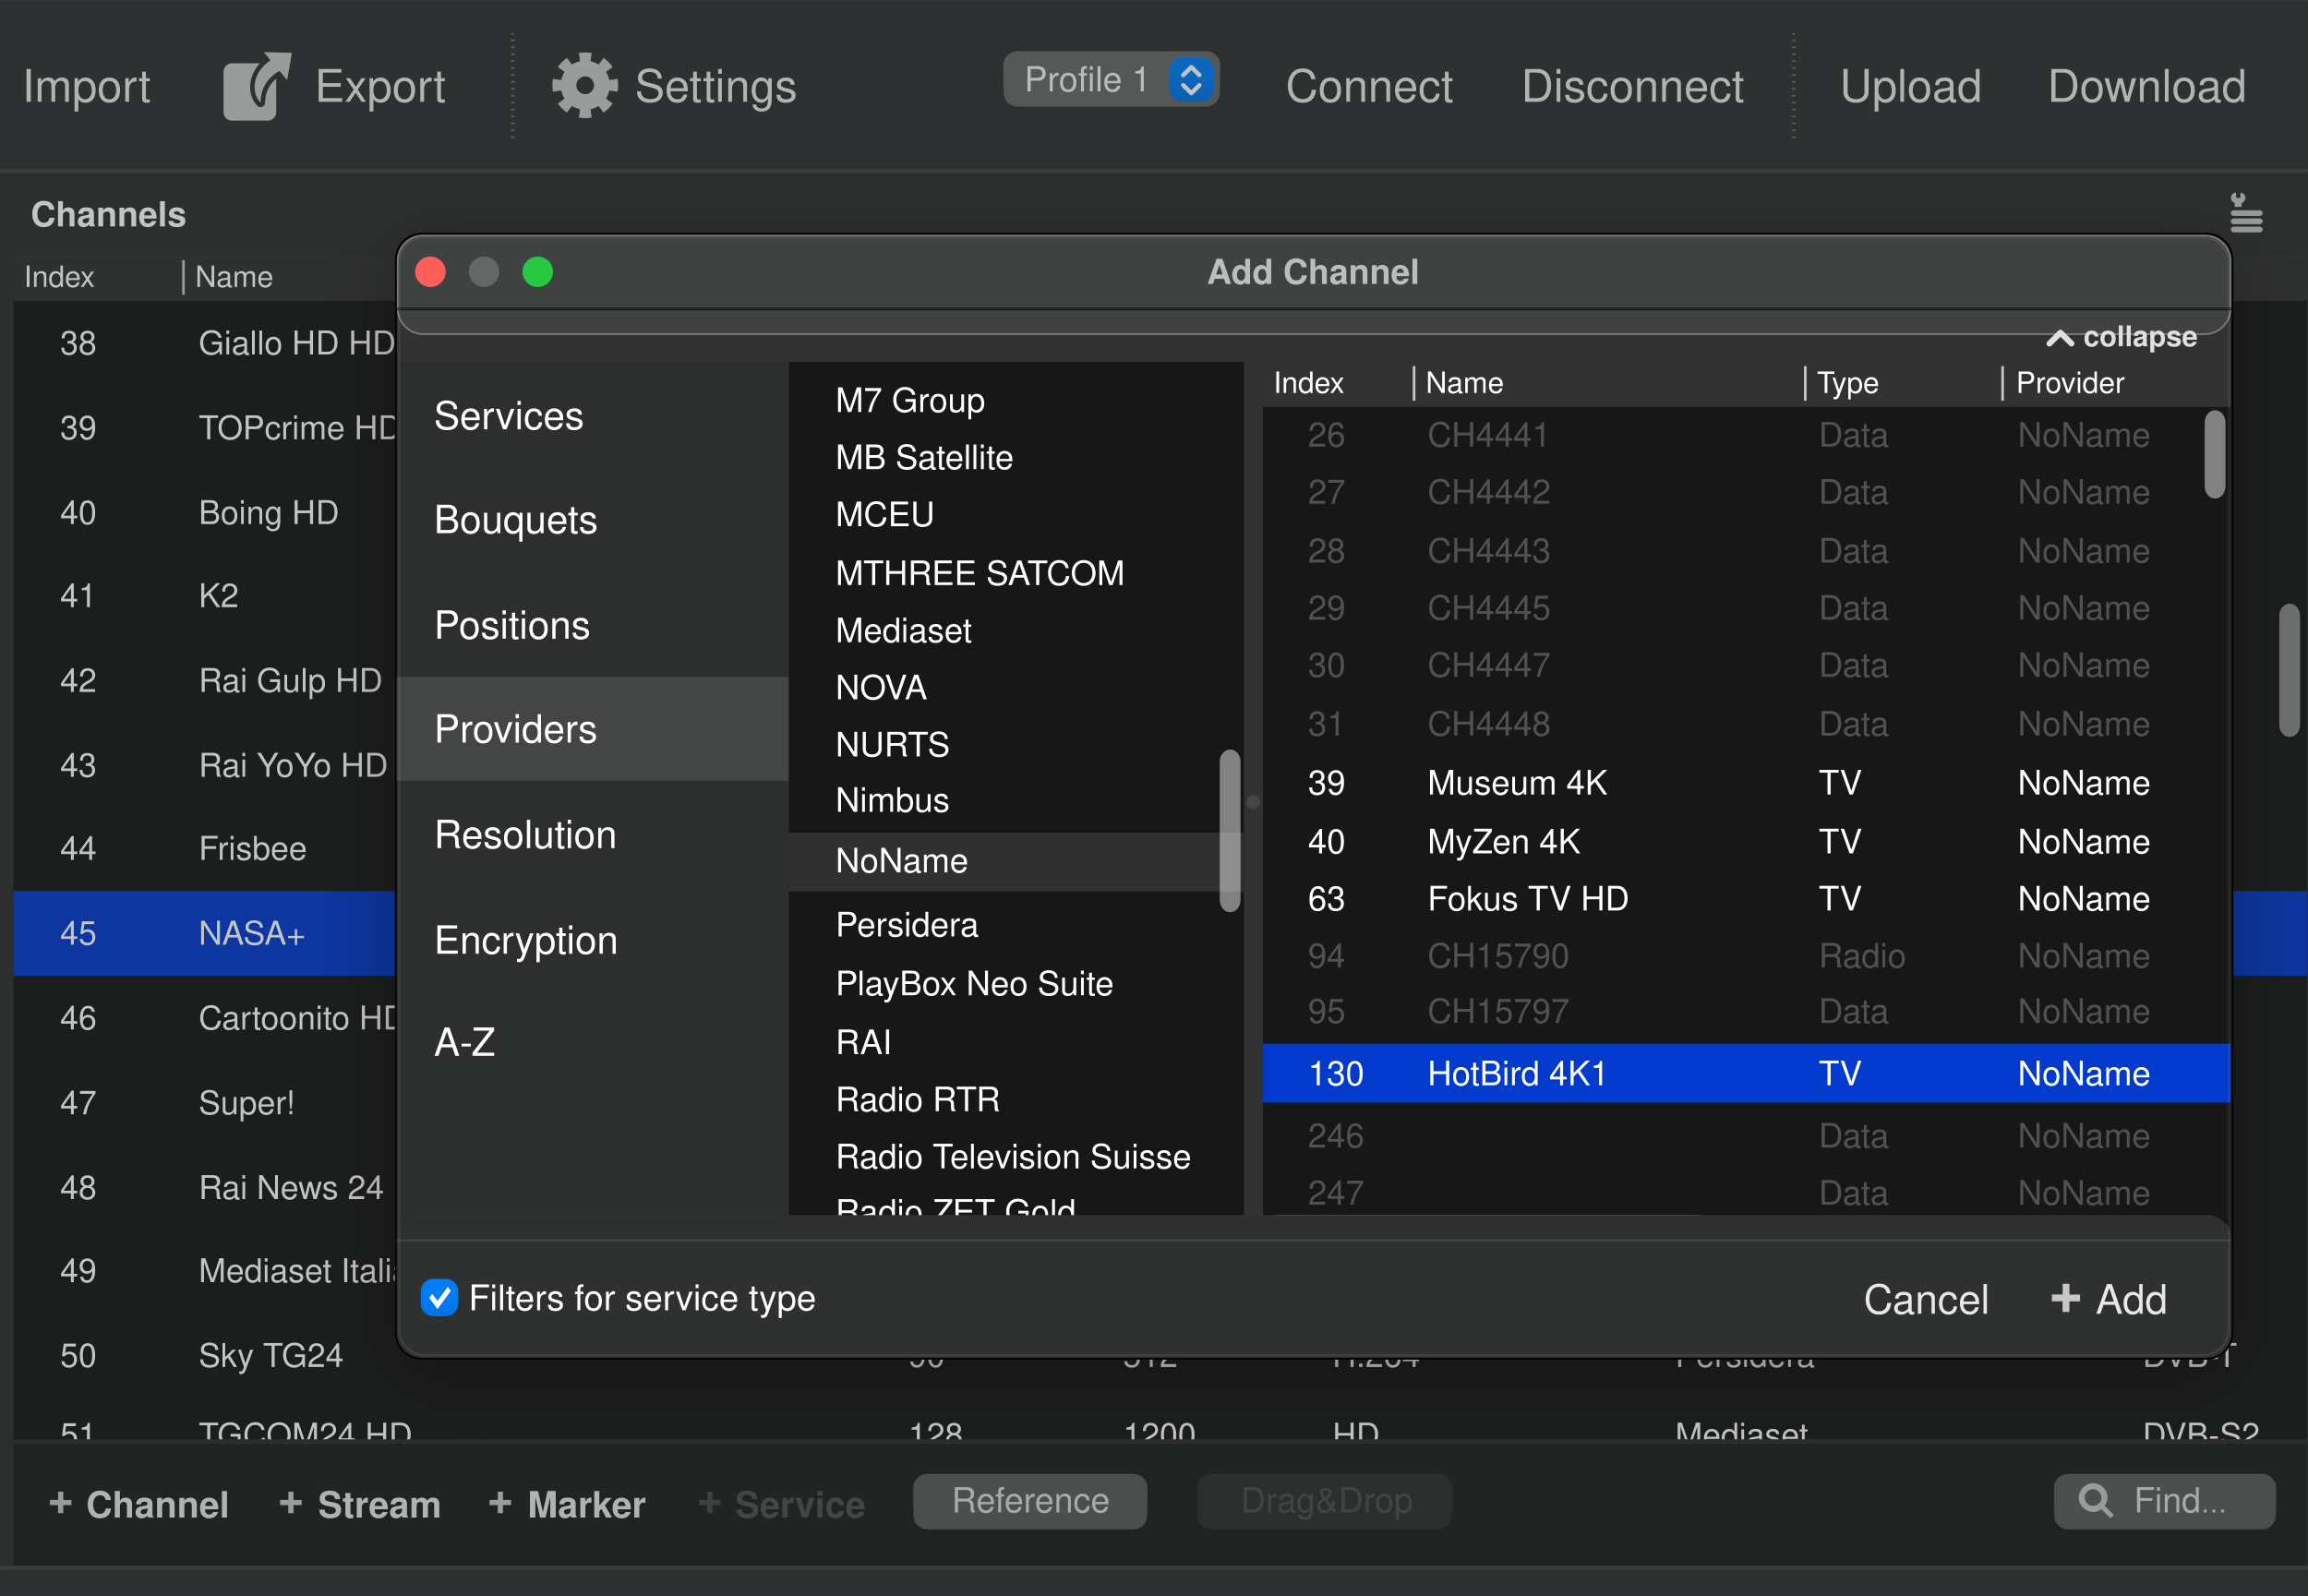
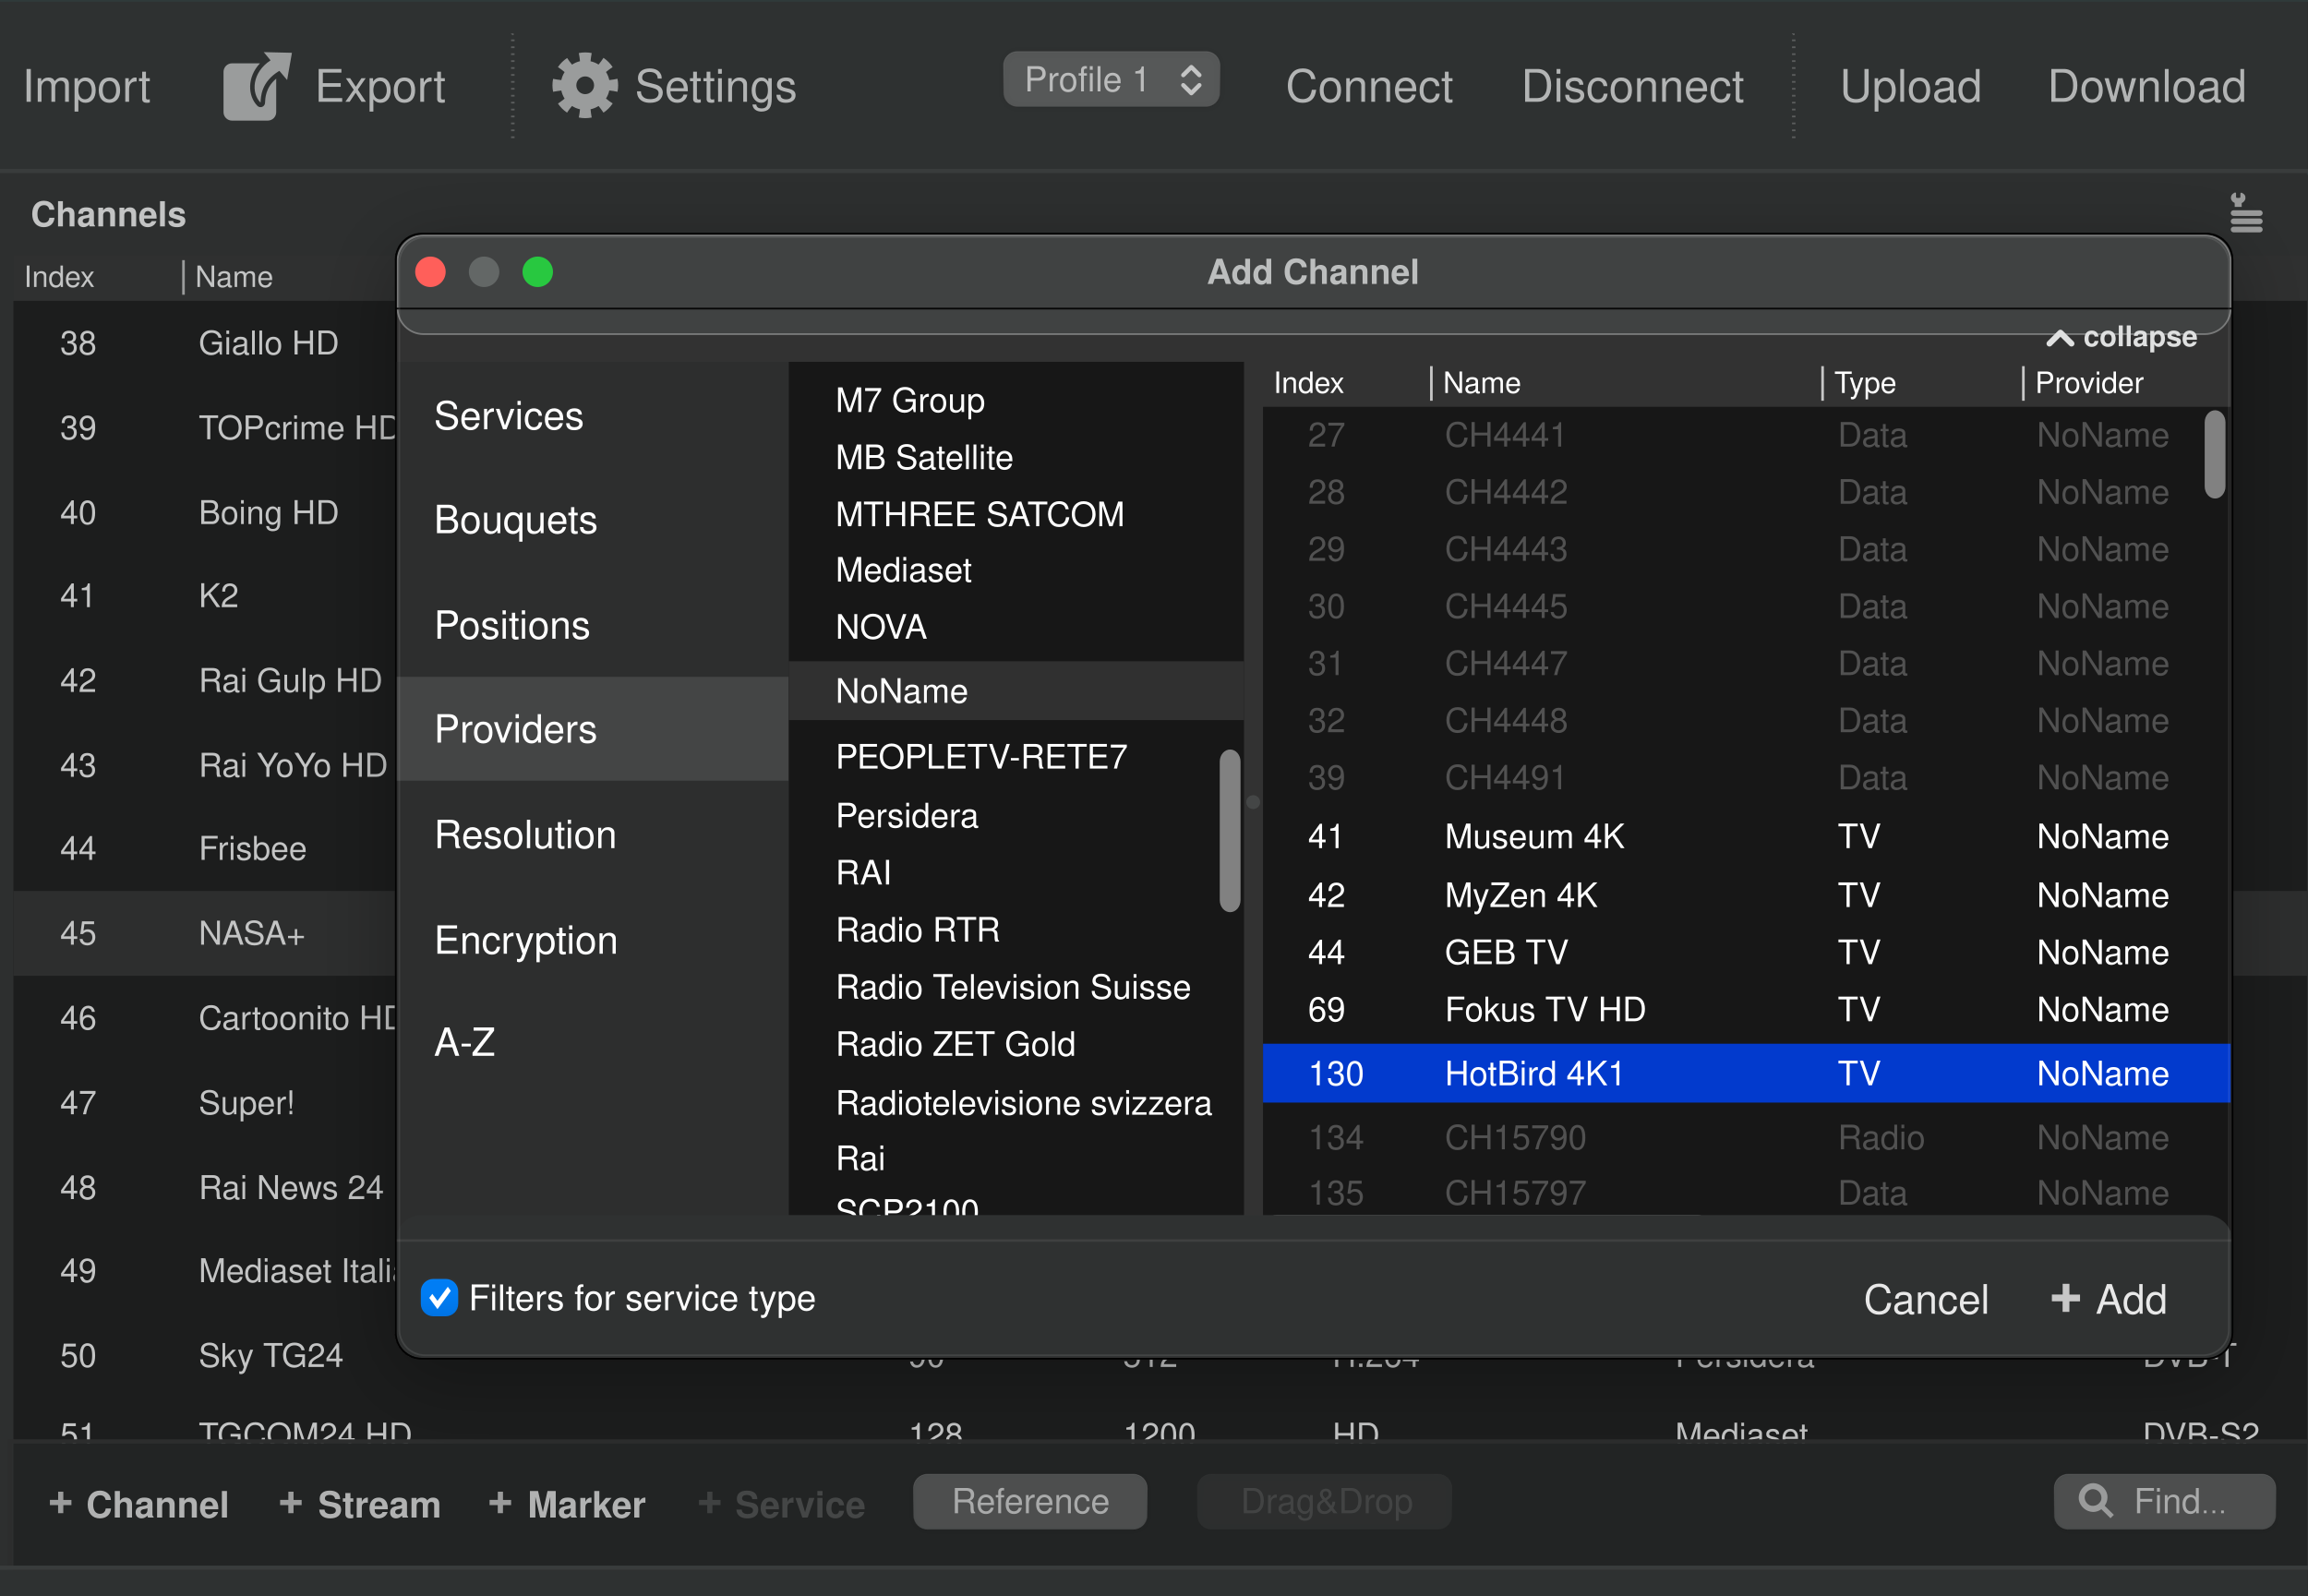
<svg xmlns="http://www.w3.org/2000/svg" style="pointer-events:none;user-select:none" viewBox="0 0 1880 1300">
  <defs>
    <symbol id="aad">
-       <path d="M37.8 37.8h18V26.3h-18V8H26.3v18.1H8v11.6h18.1v18h11.6v-18z" />
+       <path d="M37.8 37.8h18V26.3h-18V8H26.3v18.2H8v11.5h18.2v18h11.5z" />
    </symbol>
    <symbol id="fbt">
-       <path d="M56.3 31H13.8A13 13 0 0 0 1 44v61.3c0 7 5.7 12.8 12.8 12.8h54.5c7 0 12.8-5.8 12.8-12.8v-51c-16.6 14-16.6 30.2-17 36.9a6.8 6.8 0 0 1-11.7 4.4C38 81 36.3 52.4 56.3 31.1zm1 59.7c-14.6-14.7-13-46 15.2-64.3L62.2 14l42.8 1-7.3 41.4-11.8-14C57.8 59.3 57.8 82 57.3 90.6z" />
+       <path d="M56.3 31H13.8A13 13 0 0 0 1 44v61.3c0 7 5.7 12.8 12.8 12.8h54.5c7 0 12.8-5.8 12.8-12.8v-51c-16.6 14-16.6 30.2-17 36.9a6.8 6.8 0 0 1-11.7 4.4C38 81 36.3 52.4 56.3 31.1m1 59.7c-14.6-14.7-13-46 15.2-64.3L62.2 14l42.8 1-7.3 41.4-11.8-14C57.8 59.3 57.8 82 57.3 90.6" />
    </symbol>
    <symbol id="lcu">
-       <path d="M56.3 57.4c0-2.4-2-4.3-4.4-4.3H12.1a4.3 4.3 0 0 0 0 8.6h39.8c2.4 0 4.4-1.9 4.4-4.3zm0-12.5c0-2.4-2-4.3-4.4-4.3H12.1a4.3 4.3 0 0 0 0 8.6h39.8c2.4 0 4.4-2 4.4-4.3zm0-12.5c0-2.4-2-4.3-4.4-4.3H12.1a4.3 4.3 0 0 0 0 8.6h39.8c2.4 0 4.4-2 4.4-4.3zm-42.5-13V23h10.6v-5.8l2.3-1.4c2.3-1.8 3.4-4.1 3.4-6.4s-1-4.7-3.2-6.5c-1-.7-2-1.3-3-1.7l-1.4 1-.1 6c0 .4-.2.6-.4.7-.4.3-.9.4-1.5.4h-2.8c-.6 0-1.1-.1-1.5-.4-.2-.2-.4-.4-.4-.7V1.9l-1.3-1c-1 .5-2.1 1-3 1.7A8.2 8.2 0 0 0 8 9c0 2.3 1 4.7 3.2 6.5.8.6 1.6 1 2.5 1.4v2.6z" />
+       <path d="M56.3 57.4c0-2.4-2-4.3-4.4-4.3H12.1a4.3 4.3 0 0 0 0 8.6h39.8c2.4 0 4.4-1.9 4.4-4.3m0-12.5c0-2.4-2-4.3-4.4-4.3H12.1a4.3 4.3 0 0 0 0 8.6h39.8c2.4 0 4.4-2 4.4-4.3m0-12.5c0-2.4-2-4.3-4.4-4.3H12.1a4.3 4.3 0 0 0 0 8.6h39.8c2.4 0 4.4-2 4.4-4.3m-42.5-13V23h10.6v-5.8l2.3-1.4q3.4-2.8 3.4-6.4c0-3.6-1-4.7-3.2-6.5q-1.5-1-3-1.7l-1.4 1-.1 6q0 .6-.4.7-.6.4-1.5.4h-2.8q-.9 0-1.5-.4-.4-.3-.4-.7V1.9l-1.3-1q-1.6.7-3 1.7A8 8 0 0 0 8 9q0 3.6 3.2 6.5 1.2.9 2.5 1.4z" />
    </symbol>
    <symbol id="sdh">
-       <path d="M40 45.2a20.9 20.9 0 0 1-12.4 4.2A22.6 22.6 0 0 1 5.8 30.7 22.5 22.5 0 0 1 27.6 5.6c10 0 19.4 7.7 21.4 17.6A22 22 0 0 1 45 40l14 13.8-5.1 5.1L40 45.2zM27.4 14.6c-6.2.1-12 5.2-12.7 11.5-.6 5.4 2.7 11 7.8 13.2A13.3 13.3 0 0 0 39.8 31a13.2 13.2 0 0 0-12.4-16.3z" />
+       <path d="M40 45.2a21 21 0 0 1-12.4 4.2A22.6 22.6 0 0 1 5.8 30.7 22.5 22.5 0 0 1 27.6 5.6c10 0 19.4 7.7 21.4 17.6A22 22 0 0 1 45 40l14 13.8-5.1 5.1zM27.4 14.6c-6.2.1-12 5.2-12.7 11.5-.6 5.4 2.7 11 7.8 13.2A13.3 13.3 0 0 0 39.8 31a13.2 13.2 0 0 0-12.4-16.3" />
    </symbol>
    <symbol id="ses">
-       <path d="M74 15.4a50 50 0 0 0-19.7 0c.8 4 1.4 8.2 1.8 12.4-4.3 1-8.5 2.7-12.2 5.1-2.7-3.2-5.2-6.6-7.5-10.1a50 50 0 0 0-14 13.9c3.6 2.3 7 4.8 10.2 7.5a37.4 37.4 0 0 0-5 12.2c-4.2-.4-8.4-1-12.5-1.9a50 50 0 0 0 0 19.7 171 171 0 0 1 12.5-1.9c.9 4.4 2.6 8.5 5 12.3-3.2 2.7-6.6 5.2-10.1 7.5A50 50 0 0 0 36.4 106c2.3-3.5 4.8-6.9 7.5-10.1 3.7 2.4 7.9 4 12.2 5-.4 4.2-1 8.4-1.8 12.5a50 50 0 0 0 19.6 0c-.8-4.1-1.4-8.3-1.8-12.5 4.3-1 8.5-2.6 12.2-5 2.7 3.2 5.2 6.6 7.5 10.1a50 50 0 0 0 14-14c-3.6-2.2-7-4.7-10.2-7.4 2.4-3.8 4.1-7.9 5-12.3 4.2.5 8.4 1 12.5 2a50 50 0 0 0 0-19.8c-4.1.9-8.3 1.5-12.5 2-.9-4.4-2.6-8.6-5-12.3 3.2-2.7 6.6-5.2 10.1-7.5a50 50 0 0 0-13.9-14c-2.3 3.6-4.8 7-7.5 10.2a37.4 37.4 0 0 0-12.2-5c.4-4.3 1-8.4 1.8-12.5zM64 50.9a13.5 13.5 0 1 1 0 27 13.5 13.5 0 0 1 0-27z" />
+       <path d="M74 15.4a50 50 0 0 0-19.7 0q1.2 6 1.8 12.4Q49.6 29.3 44 33q-4-4.8-7.5-10.1a50 50 0 0 0-14 13.9q5.4 3.4 10.2 7.5a37 37 0 0 0-5 12.2q-6.3-.6-12.5-1.9a50 50 0 0 0 0 19.7q6.2-1.2 12.5-1.9 1.4 6.6 5 12.3-4.8 4-10.1 7.5A50 50 0 0 0 36.4 106q3.4-5.3 7.5-10.1 5.6 3.5 12.2 5-.6 6.3-1.8 12.5a50 50 0 0 0 19.6 0q-1.2-6.2-1.8-12.5 6.5-1.4 12.2-5 4 4.8 7.5 10.1a50 50 0 0 0 14-14q-5.4-3.3-10.2-7.4 3.6-5.7 5-12.3 6.3.6 12.5 2a50 50 0 0 0 0-19.8q-6.2 1.3-12.5 2-1.4-6.7-5-12.3 4.8-4 10.1-7.5a50 50 0 0 0-13.9-14q-3.4 5.4-7.5 10.2a37 37 0 0 0-12.2-5q.6-6.4 1.8-12.5M64 50.9a13.5 13.5 0 1 1 0 27 13.5 13.5 0 0 1 0-27" />
    </symbol>
    <symbol id="afm">
-       <path d="M32 13.2c-1.7 0-3.3.7-4.6 2L2.9 39.5a6.5 6.5 0 0 0 9.2 9.2L32 29l19.9 19.8a6.5 6.5 0 0 0 9.2-9.2L36.6 15.1a7 7 0 0 0-4.6-1.9z" />
+       <path d="M32 13.2q-2.6 0-4.6 2L2.9 39.6a6.5 6.5 0 0 0 9.2 9.2L32 29l19.9 19.8a6.5 6.5 0 0 0 9.2-9.2L36.6 15.1q-2-1.8-4.6-1.9" />
    </symbol>
    <symbol id="cgk">
-       <path d="m5.6 32 18.9 18.9 33.9-34-3.8-3.8-30.1 30.2-15.1-15L5.6 32z" />
+       <path d="m5.6 32 18.9 18.9 33.9-34-3.8-3.8-30.1 30.2-15.1-15z" />
    </symbol>
    <linearGradient id="bhm" x1="0" x2="0" y1="0" y2="1">
      <stop offset="0" style="stop-color:#fff;stop-opacity:.19" />
      <stop offset="1" style="stop-color:#000;stop-opacity:.34" />
    </linearGradient>
    <linearGradient id="bim" x1="0" x2="0" y1="0" y2="1">
      <stop offset=".4" style="stop-color:#007df4" />
      <stop offset="1" style="stop-color:#0073e4" />
    </linearGradient>
    <filter id="bjm" color-interpolation-filters="sRGB">
      <feDropShadow dx="0" dy="1.5" flood-opacity=".3" stdDeviation="1" />
      <feDropShadow dx="0" dy="0" flood-opacity=".3" stdDeviation="2.2" />
    </filter>
    <filter id="mkm" color-interpolation-filters="sRGB">
      <feDropShadow dx="-2" dy="19" flood-opacity=".1" stdDeviation="8" />
      <feDropShadow dx="0" dy="10" flood-opacity=".3" stdDeviation="23" />
    </filter>
  </defs>
  <rect width="1880" height="1300" style="fill:#b4d0cd" />
  <rect width="1880" height="1330" style="fill:#000;fill-opacity:.7" />
-   <g style="font-family:&quot;Helvetica Neue&quot;,sans-serif-light,Helvetica,sans-serif;opacity:.8" transform="matrix(1.41 0 0 1.41 -656 -271)">
+   <g style="font-family:&quot;Helvetica Neue&quot;,sans-serif-light,Helvetica,sans-serif;opacity:.8" transform="translate(-656 -271)scale(1.41)">
    <rect width="1718" height="1140" x="81" y="81" rx="15" style="fill:#313333;stroke:#191919;stroke-width:1px" />
    <rect width="1716" height="100" x="82" y="192" style="fill:#313333" />
    <text x="409" y="192" dx="69" dy="59" style="font-size:26px;fill:#fff;fill-opacity:.89;text-shadow:0 .5px 1px #090909">Import</text>
    <use href="#fbt" style="fill:#c7c8c8" transform="matrix(.38 0 0 .38 594 217)" />
    <text x="578" y="192" dx="69" dy="59" style="font-size:26px;fill:#fff;fill-opacity:.89;text-shadow:0 .5px 1px #090909">Export</text>
    <rect width="1" height="61" x="761" y="212" style="fill:none;stroke:#fff;stroke-opacity:.3;stroke-dasharray:1px,3px" />
    <use href="#ses" style="fill:#c7c8c8" transform="matrix(.38 0 0 .38 779 217)" />
    <text x="763" y="192" dx="69" dy="59" style="font-size:26px;fill:#fff;fill-opacity:.89;text-shadow:0 .5px 1px #090909">Settings</text>
    <rect width="125" height="32" x="1045" y="222" rx="8" style="fill:#fff;fill-opacity:.24;stroke:url(#bhm);stroke-width:.4px;filter:url(#bjm)" />
-     <rect width="26" height="26" x="1140.6" y="225" rx="8" style="fill:url(#bim);stroke:url(#bhm);stroke-opacity:.06;stroke-width:2px" />
    <use href="#afm" style="fill:#fff" transform="matrix(.19 0 0 .19 1147.4 227.2)" />
    <use href="#afm" style="fill:#fff" transform="matrix(.19 0 0 -.19 1147.4 249.8)" />
    <text x="1045" y="223" dx="12" dy="22" style="font-size:20px;fill:#fff;fill-opacity:.92">Profile 1</text>
    <text x="1193" y="192" dx="15" dy="59" style="font-size:26px;fill:#fff;fill-opacity:.89;text-shadow:0 .5px 1px #090909">Connect</text>
    <text x="1329" y="192" dx="15" dy="59" style="font-size:26px;fill:#fff;fill-opacity:.89;text-shadow:0 .5px 1px #090909">Disconnect</text>
    <rect width="1" height="61" x="1501" y="212" style="fill:none;stroke:#fff;stroke-opacity:.3;stroke-dasharray:1px,3px" />
    <text x="1513" y="192" dx="15" dy="59" style="font-size:26px;fill:#fff;fill-opacity:.89;text-shadow:0 .5px 1px #090909">Upload</text>
    <text x="1633" y="192" dx="15" dy="59" style="font-size:26px;fill:#fff;fill-opacity:.89;text-shadow:0 .5px 1px #090909">Download</text>
    <rect width="1720" height="100" x="80" y="192" style="fill:none;stroke:#324040;stroke-width:2.4px;clip-path:inset(0 2px)" />
    <rect width="1716" height="807" x="82" y="291" style="fill:#2f3131" />
    <text x="473" y="291" dx="10" dy="32" style="font-weight:700;font-size:20px;fill:#fff">Channels</text>
    <use href="#lcu" style="fill:#c7c7c7" transform="matrix(.38 0 0 .38 1751 303)" />
    <rect width="1325" height="26" x="473" y="340" style="fill:#323232" />
    <text x="473" y="340" dy="18" style="font-size:17px;fill:#fff">
      <tspan x="479">Index</tspan>
      <tspan x="578">Name</tspan>
    </text>
    <rect width=".5" height="19" x="571" y="343" style="fill:none;stroke:#c7c7c7;stroke-width:1px" />
    <rect width="1325" height="659" x="473" y="366" style="fill:#171717" />
-     <rect width="1325" height="49" x="473" y="707" style="fill:#023acd" />
+     <rect width="1325" height="49" x="473" y="707" style="fill:#303030" />
    <text x="473" y="366" dy="31" style="font-size:19px;fill:#fff">
      <tspan x="500">38</tspan>
-       <tspan x="580">Giallo HD HD</tspan>
+       <tspan x="580">Giallo HD</tspan>
    </text>
    <text x="473" y="415" dy="31" style="font-size:19px;fill:#fff">
      <tspan x="500">39</tspan>
      <tspan x="580">TOPcrime HD</tspan>
    </text>
    <text x="473" y="464" dy="31" style="font-size:19px;fill:#fff">
      <tspan x="500">40</tspan>
      <tspan x="580">Boing HD</tspan>
    </text>
    <text x="473" y="512" dy="31" style="font-size:19px;fill:#fff">
      <tspan x="500">41</tspan>
      <tspan x="580">K2</tspan>
    </text>
    <text x="473" y="561" dy="31" style="font-size:19px;fill:#fff">
      <tspan x="500">42</tspan>
      <tspan x="580">Rai Gulp HD</tspan>
    </text>
    <text x="473" y="610" dy="31" style="font-size:19px;fill:#fff">
      <tspan x="500">43</tspan>
      <tspan x="580">Rai YoYo HD</tspan>
    </text>
    <text x="473" y="658" dy="31" style="font-size:19px;fill:#fff">
      <tspan x="500">44</tspan>
      <tspan x="580">Frisbee</tspan>
    </text>
    <text x="473" y="707" dy="31" style="font-size:19px;fill:#fff">
      <tspan x="500">45</tspan>
      <tspan x="580">NASA+</tspan>
    </text>
    <text x="473" y="756" dy="31" style="font-size:19px;fill:#fff">
      <tspan x="500">46</tspan>
      <tspan x="580">Cartoonito HD</tspan>
    </text>
    <text x="473" y="805" dy="31" style="font-size:19px;fill:#fff">
      <tspan x="500">47</tspan>
      <tspan x="580">Super!</tspan>
    </text>
    <text x="473" y="854" dy="31" style="font-size:19px;fill:#fff">
      <tspan x="500">48</tspan>
      <tspan x="580">Rai News 24 HD</tspan>
    </text>
    <text x="473" y="902" dy="31" style="font-size:19px;fill:#fff">
      <tspan x="500">49</tspan>
      <tspan x="580">Mediaset Italia2 HD</tspan>
    </text>
    <text x="473" y="951" dy="31" style="font-size:19px;fill:#fff">
      <tspan x="500">50</tspan>
      <tspan x="580">Sky TG24</tspan>
      <tspan x="990">90</tspan>
      <tspan x="1114">512</tspan>
      <tspan x="1235">H.264</tspan>
      <tspan x="1433">Persidera</tspan>
      <tspan x="1703">DVB-T</tspan>
    </text>
    <text x="473" y="997" dy="31" style="font-size:19px;fill:#fff">
      <tspan x="500">51</tspan>
      <tspan x="580">TGCOM24 HD</tspan>
      <tspan x="990">128</tspan>
      <tspan x="1114">1200</tspan>
      <tspan x="1235">HD</tspan>
      <tspan x="1433">Mediaset</tspan>
      <tspan x="1703">DVB-S2</tspan>
    </text>
-     <rect width="12" height="77" x="1782" y="541" rx="7" style="fill:#8b8b8b" />
    <rect width="1325" height="73" x="473" y="1026" style="fill:#202121" />
    <rect width="1329" height="73" x="471" y="1025" style="fill:none;stroke:#2d2e2e;stroke-width:2.4px;clip-path:inset(0 2px 2px)" />
    <use href="#aad" style="fill:#c7c7c7" transform="matrix(.26 0 0 .26 492 1052)" />
    <text x="487" y="1036" dx="28" dy="33" style="font-weight:700;font-size:21px;fill:#fff;fill-opacity:.89;text-shadow:0 .5px 1px #090909">Channel</text>
    <use href="#aad" style="fill:#c7c7c7" transform="matrix(.26 0 0 .26 625 1052)" />
    <text x="621" y="1036" dx="28" dy="33" style="font-weight:700;font-size:21px;fill:#fff;fill-opacity:.89;text-shadow:0 .5px 1px #090909">Stream</text>
    <use href="#aad" style="fill:#c7c7c7" transform="matrix(.26 0 0 .26 746 1052)" />
    <text x="742" y="1036" dx="28" dy="33" style="font-weight:700;font-size:21px;fill:#fff;fill-opacity:.89;text-shadow:0 .5px 1px #090909">Marker</text>
    <g style="opacity:.24">
      <use href="#aad" style="fill:#c7c7c7" transform="matrix(.26 0 0 .26 867 1052)" />
      <text x="862" y="1036" dx="28" dy="33" style="font-weight:700;font-size:21px;fill:#fff;fill-opacity:.89;text-shadow:0 .5px 1px #090909">Service</text>
    </g>
    <rect width="135" height="32" x="993" y="1044" rx="8" style="fill:#fff;fill-opacity:.24;stroke:url(#bhm);stroke-width:.4px;filter:url(#bjm)" />
-     <text x="993" y="1044" dx="22" dy="22" style="font-size:20px;fill:#fff;fill-opacity:.78">Reference</text>
+     <text x="993" y="1044.5" dx="22" dy="22" style="font-size:20px;fill:#fff;fill-opacity:.78">Reference</text>
    <g style="opacity:.24">
      <rect width="147" height="32" x="1157" y="1044" rx="8" style="fill:#fff;fill-opacity:.24;stroke:url(#bhm);stroke-width:.4px;filter:url(#bjm)" />
-       <text x="1157" y="1044" dx="25" dy="22" style="font-size:20px;fill:#fff;fill-opacity:.78">Drag&amp;Drop</text>
+       <text x="1157" y="1044.5" dx="25" dy="22" style="font-size:20px;fill:#fff;fill-opacity:.78">Drag&amp;Drop</text>
    </g>
    <rect width="128" height="32" x="1652" y="1044" rx="8" style="fill:#fff;fill-opacity:.24;stroke:url(#bhm);stroke-width:.4px;filter:url(#bjm)" />
    <use href="#sdh" style="fill:#c7c7c7" transform="matrix(.38 0 0 .38 1664 1047)" />
-     <text x="1652" y="1044" dx="46" dy="22" style="font-size:20px;fill:#fff;fill-opacity:.78">Find<tspan style="font-size:15px">…</tspan>
+     <text x="1652" y="1044.5" dx="46" dy="22" style="font-size:20px;fill:#fff;fill-opacity:.78">Find<tspan style="font-size:15px">…</tspan>
    </text>
    <rect width="1720" height="807" x="80" y="291" style="fill:none;stroke:#404242;stroke-width:2.4px;clip-path:inset(0 2px)" />
    <rect width="1718" height="1140" x="81" y="81" style="fill:#000;opacity:.1" />
  </g>
-   <g style="font-family:&quot;Helvetica Neue&quot;,sans-serif-light,Helvetica,sans-serif" transform="matrix(1.41 0 0 1.41 321 189)">
+   <g style="font-family:&quot;Helvetica Neue&quot;,sans-serif-light,Helvetica,sans-serif" transform="translate(321 189)scale(1.41)">
    <rect width="1061" height="650" x="1" y="1" rx="15" style="fill:#313333;stroke:#191919;stroke-width:1.088px;filter:url(#mkm)" />
    <rect width="1059" height="57" x="2" y="2" rx="15" style="fill:#404242;stroke:#787979;stroke-width:1px;clip-path:inset(0 0 15px)" />
-     <rect width="1061" height="1" x="1" y="44" style="fill:none;stroke:#000;stroke-opacity:.89;stroke-width:.5px" />
+     <rect width="1061" height=".5" x="1" y="44" style="fill:none;stroke:#000;stroke-opacity:.89;stroke-width:.5px" />
    <text x="2" y="2" dx="529" dy="28" style="font-family:&quot;Helvetica Neue&quot;,Helvetica,sans-serif;font-weight:700;font-size:20px;fill:#bcbebe" text-anchor="middle">Add Channel</text>
    <ellipse cx="21" cy="23" rx="8.8" style="fill:#ff5f5a;stroke:none;stroke-opacity:.1" />
    <ellipse cx="52" cy="23" rx="8.8" style="fill:#636766;stroke:none;stroke-opacity:.1" />
    <ellipse cx="83" cy="23" rx="8.8" style="fill:#28c840;stroke:none;stroke-opacity:.1" />
    <use href="#afm" style="fill:#dfe0e0" transform="matrix(-.26 0 0 .26 971 53)" />
    <text x="976" y="51" dy="15" style="font-weight:700;font-size:16.5px;fill:#dfe0e0">collapse</text>
    <rect width="227" height="507" x="1" y="75" style="fill:#2d2e2e" />
    <text x="1" y="76" dx="22" dy="38" style="font-size:22.5px;fill:#fff">Services</text>
    <text x="1" y="136" dx="22" dy="38" style="font-size:22.5px;fill:#fff">Bouquets</text>
    <text x="1" y="197" dx="22" dy="38" style="font-size:22.5px;fill:#fff">Positions</text>
    <rect width="227" height="60" x="1" y="257" style="fill:#444545" />
    <text x="1" y="257" dx="22" dy="38" style="font-size:22.5px;fill:#fff">Providers</text>
    <text x="1" y="318" dx="22" dy="38" style="font-size:22.5px;fill:#fff">Resolution</text>
    <text x="1" y="379" dx="22" dy="38" style="font-size:22.5px;fill:#fff">Encryption</text>
    <text x="1" y="438" dx="22" dy="38" style="font-size:22.5px;fill:#fff">A-Z</text>
    <rect width="263" height="507" x="228" y="75" style="fill:#171717" />
-     <rect width="263" height="34" x="228" y="347" style="fill:#303030" />
+     <rect width="263" height="34" x="228" y="248" style="fill:#303030" />
    <text x="255" y="75" dy="29" style="font-size:19.5px;fill:#fff">M7 Group</text>
    <text x="255" y="108" dy="29" style="font-size:19.5px;fill:#fff">MB Satellite</text>
-     <text x="255" y="141" dy="29" style="font-size:19.5px;fill:#fff">MCEU</text>
-     <text x="255" y="175" dy="29" style="font-size:19.5px;fill:#fff">MTHREE SATCOM</text>
-     <text x="255" y="208" dy="29" style="font-size:19.5px;fill:#fff">Mediaset</text>
-     <text x="255" y="241" dy="29" style="font-size:19.5px;fill:#fff">NOVA</text>
-     <text x="255" y="274" dy="29" style="font-size:19.5px;fill:#fff">NURTS</text>
-     <text x="255" y="306" dy="29" style="font-size:19.5px;fill:#fff">Nimbus</text>
-     <text x="255" y="341" dy="29" style="font-size:19.5px;fill:#fff">NoName</text>
-     <text x="255" y="378" dy="29" style="font-size:19.5px;fill:#fff">Persidera</text>
-     <text x="255" y="412" dy="29" style="font-size:19.5px;fill:#fff">PlayBox Neo Suite</text>
-     <text x="255" y="446" dy="29" style="font-size:19.5px;fill:#fff">RAI</text>
-     <text x="255" y="479" dy="29" style="font-size:19.5px;fill:#fff">Radio RTR</text>
-     <text x="255" y="512" dy="29" style="font-size:19.5px;fill:#fff">Radio Television Suisse</text>
-     <text x="255" y="544" dy="29" style="font-size:19.5px;fill:#fff">Radio ZET Gold</text>
+     <text x="255" y="141" dy="29" style="font-size:19.5px;fill:#fff">MTHREE SATCOM</text>
+     <text x="255" y="173" dy="29" style="font-size:19.5px;fill:#fff">Mediaset</text>
+     <text x="255" y="206" dy="29" style="font-size:19.5px;fill:#fff">NOVA</text>
+     <text x="255" y="243" dy="29" style="font-size:19.5px;fill:#fff">NoName</text>
+     <text x="255" y="281" dy="29" style="font-size:19.5px;fill:#fff">PEOPLETV-RETE7</text>
+     <text x="255" y="315" dy="29" style="font-size:19.5px;fill:#fff">Persidera</text>
+     <text x="255" y="348" dy="29" style="font-size:19.5px;fill:#fff">RAI</text>
+     <text x="255" y="381" dy="29" style="font-size:19.5px;fill:#fff">Radio RTR</text>
+     <text x="255" y="414" dy="29" style="font-size:19.5px;fill:#fff">Radio Television Suisse</text>
+     <text x="255" y="447" dy="29" style="font-size:19.5px;fill:#fff">Radio ZET Gold</text>
+     <text x="255" y="481" dy="29" style="font-size:19.5px;fill:#fff">Radiotelevisione svizzera</text>
+     <text x="255" y="513" dy="29" style="font-size:19.5px;fill:#fff">Rai</text>
+     <text x="255" y="544" dy="29" style="font-size:19.5px;fill:#fff">SCP2100</text>
    <rect width="12" height="94" x="477" y="299" rx="7" style="fill:#fff;fill-opacity:.46" />
    <ellipse cx="496.3" cy="329.4" rx="4" style="fill:#444646" />
    <rect width="559" height="26" x="502" y="75" style="fill:#323232" />
    <text x="502" y="75" dy="18" style="font-size:17px;fill:#fff">
      <tspan x="508">Index</tspan>
-       <tspan x="596">Name</tspan>
-       <tspan x="822">Type</tspan>
-       <tspan x="937">Provider</tspan>
-     </text>
-     <rect width=".5" height="19" x="589" y="78" style="fill:none;stroke:#c7c7c7;stroke-width:1px" />
-     <rect width=".5" height="19" x="815" y="78" style="fill:none;stroke:#c7c7c7;stroke-width:1px" />
-     <rect width=".5" height="19" x="929" y="78" style="fill:none;stroke:#c7c7c7;stroke-width:1px" />
+       <tspan x="606">Name</tspan>
+       <tspan x="832">Type</tspan>
+       <tspan x="948">Provider</tspan>
+     </text>
+     <rect width=".5" height="19" x="599" y="78" style="fill:none;stroke:#c7c7c7;stroke-width:1px" />
+     <rect width=".5" height="19" x="825" y="78" style="fill:none;stroke:#c7c7c7;stroke-width:1px" />
+     <rect width=".5" height="19" x="941" y="78" style="fill:none;stroke:#c7c7c7;stroke-width:1px" />
    <rect width="559" height="481" x="502" y="101" style="fill:#171717" />
    <rect width="559" height="34" x="502" y="469" style="fill:#023acd" />
    <text x="502" y="95" dy="29" style="font-size:19.5px;fill:#fff;opacity:.25">
-       <tspan x="528">26</tspan>
-       <tspan x="597">CH4441</tspan>
-       <tspan x="823">Data</tspan>
-       <tspan x="938">NoName</tspan>
+       <tspan x="528">27</tspan>
+       <tspan x="607">CH4441</tspan>
+       <tspan x="834">Data</tspan>
+       <tspan x="949">NoName</tspan>
    </text>
    <text x="502" y="128" dy="29" style="font-size:19.5px;fill:#fff;opacity:.25">
-       <tspan x="528">27</tspan>
-       <tspan x="597">CH4442</tspan>
-       <tspan x="823">Data</tspan>
-       <tspan x="938">NoName</tspan>
-     </text>
-     <text x="502" y="162" dy="29" style="font-size:19.5px;fill:#fff;opacity:.25">
      <tspan x="528">28</tspan>
-       <tspan x="597">CH4443</tspan>
-       <tspan x="823">Data</tspan>
-       <tspan x="938">NoName</tspan>
-     </text>
-     <text x="502" y="195" dy="29" style="font-size:19.5px;fill:#fff;opacity:.25">
+       <tspan x="607">CH4442</tspan>
+       <tspan x="834">Data</tspan>
+       <tspan x="949">NoName</tspan>
+     </text>
+     <text x="502" y="161" dy="29" style="font-size:19.5px;fill:#fff;opacity:.25">
      <tspan x="528">29</tspan>
-       <tspan x="597">CH4445</tspan>
-       <tspan x="823">Data</tspan>
-       <tspan x="938">NoName</tspan>
-     </text>
-     <text x="502" y="228" dy="29" style="font-size:19.5px;fill:#fff;opacity:.25">
+       <tspan x="607">CH4443</tspan>
+       <tspan x="834">Data</tspan>
+       <tspan x="949">NoName</tspan>
+     </text>
+     <text x="502" y="194" dy="29" style="font-size:19.5px;fill:#fff;opacity:.25">
      <tspan x="528">30</tspan>
-       <tspan x="597">CH4447</tspan>
-       <tspan x="823">Data</tspan>
-       <tspan x="938">NoName</tspan>
-     </text>
-     <text x="502" y="262" dy="29" style="font-size:19.5px;fill:#fff;opacity:.25">
+       <tspan x="607">CH4445</tspan>
+       <tspan x="834">Data</tspan>
+       <tspan x="949">NoName</tspan>
+     </text>
+     <text x="502" y="227" dy="29" style="font-size:19.5px;fill:#fff;opacity:.25">
      <tspan x="528">31</tspan>
-       <tspan x="597">CH4448</tspan>
-       <tspan x="823">Data</tspan>
-       <tspan x="938">NoName</tspan>
-     </text>
-     <text x="502" y="296" dy="29" style="font-size:19.5px;fill:#fff">
+       <tspan x="607">CH4447</tspan>
+       <tspan x="834">Data</tspan>
+       <tspan x="949">NoName</tspan>
+     </text>
+     <text x="502" y="260" dy="29" style="font-size:19.5px;fill:#fff;opacity:.25">
+       <tspan x="528">32</tspan>
+       <tspan x="607">CH4448</tspan>
+       <tspan x="834">Data</tspan>
+       <tspan x="949">NoName</tspan>
+     </text>
+     <text x="502" y="293" dy="29" style="font-size:19.5px;fill:#fff;opacity:.25">
      <tspan x="528">39</tspan>
-       <tspan x="597">Museum 4K</tspan>
-       <tspan x="823">TV</tspan>
-       <tspan x="938">NoName</tspan>
-     </text>
-     <text x="502" y="330" dy="29" style="font-size:19.5px;fill:#fff">
-       <tspan x="528">40</tspan>
-       <tspan x="597">MyZen 4K</tspan>
-       <tspan x="823">TV</tspan>
-       <tspan x="938">NoName</tspan>
-     </text>
-     <text x="502" y="363" dy="29" style="font-size:19.5px;fill:#fff">
-       <tspan x="528">63</tspan>
-       <tspan x="597">Fokus TV HD</tspan>
-       <tspan x="823">TV</tspan>
-       <tspan x="938">NoName</tspan>
-     </text>
-     <text x="502" y="396" dy="29" style="font-size:19.5px;fill:#fff;opacity:.25">
-       <tspan x="528">94</tspan>
-       <tspan x="597">CH15790</tspan>
-       <tspan x="823">Radio</tspan>
-       <tspan x="938">NoName</tspan>
-     </text>
-     <text x="502" y="428" dy="29" style="font-size:19.5px;fill:#fff;opacity:.25">
-       <tspan x="528">95</tspan>
-       <tspan x="597">CH15797</tspan>
-       <tspan x="823">Data</tspan>
-       <tspan x="938">NoName</tspan>
+       <tspan x="607">CH4491</tspan>
+       <tspan x="834">Data</tspan>
+       <tspan x="949">NoName</tspan>
+     </text>
+     <text x="502" y="327" dy="29" style="font-size:19.5px;fill:#fff">
+       <tspan x="528">41</tspan>
+       <tspan x="607">Museum 4K</tspan>
+       <tspan x="834">TV</tspan>
+       <tspan x="949">NoName</tspan>
+     </text>
+     <text x="502" y="361" dy="29" style="font-size:19.5px;fill:#fff">
+       <tspan x="528">42</tspan>
+       <tspan x="607">MyZen 4K</tspan>
+       <tspan x="834">TV</tspan>
+       <tspan x="949">NoName</tspan>
+     </text>
+     <text x="502" y="394" dy="29" style="font-size:19.5px;fill:#fff">
+       <tspan x="528">44</tspan>
+       <tspan x="607">GEB TV</tspan>
+       <tspan x="834">TV</tspan>
+       <tspan x="949">NoName</tspan>
+     </text>
+     <text x="502" y="427" dy="29" style="font-size:19.5px;fill:#fff">
+       <tspan x="528">69</tspan>
+       <tspan x="607">Fokus TV HD</tspan>
+       <tspan x="834">TV</tspan>
+       <tspan x="949">NoName</tspan>
    </text>
    <text x="502" y="464" dy="29" style="font-size:19.5px;fill:#fff">
      <tspan x="528">130</tspan>
-       <tspan x="597">HotBird 4K1</tspan>
-       <tspan x="823">TV</tspan>
-       <tspan x="938">NoName</tspan>
-     </text>
-     <text x="502" y="500" dy="29" style="font-size:19.5px;fill:#fff;opacity:.25">
-       <tspan x="528">246</tspan>
-       <tspan x="823">Data</tspan>
-       <tspan x="938">NoName</tspan>
+       <tspan x="607">HotBird 4K1</tspan>
+       <tspan x="834">TV</tspan>
+       <tspan x="949">NoName</tspan>
+     </text>
+     <text x="502" y="501" dy="29" style="font-size:19.5px;fill:#fff;opacity:.25">
+       <tspan x="528">134</tspan>
+       <tspan x="607">CH15790</tspan>
+       <tspan x="834">Radio</tspan>
+       <tspan x="949">NoName</tspan>
    </text>
    <text x="502" y="533" dy="29" style="font-size:19.5px;fill:#fff;opacity:.25">
-       <tspan x="528">247</tspan>
-       <tspan x="823">Data</tspan>
-       <tspan x="938">NoName</tspan>
-     </text>
-     <text x="502" y="565" dy="29" style="font-size:19.5px;fill:#fff;opacity:.25">
-       <tspan x="528">248</tspan>
-       <tspan x="823">Data</tspan>
-       <tspan x="938">NoName</tspan>
+       <tspan x="528">135</tspan>
+       <tspan x="607">CH15797</tspan>
+       <tspan x="834">Data</tspan>
+       <tspan x="949">NoName</tspan>
+     </text>
+     <text x="502" y="565" dy="29" style="font-size:19.5px;fill:#fff">
+       <tspan x="528">209</tspan>
+       <tspan x="607">Polsat Film 2 HD</tspan>
+       <tspan x="834">TV</tspan>
+       <tspan x="949">NoName</tspan>
    </text>
    <rect width="12" height="51" x="1046" y="103" rx="7" style="fill:#fff;fill-opacity:.46" />
    <rect width="257" height="12" x="503" y="568" rx="7" style="fill:#fff;fill-opacity:.46" />
    <rect width="1061" height="82" x="1" y="568" rx="15" style="fill:#2f3131;clip-path:inset(15px 0 0)" />
    <g transform="matrix(.9 0 0 .9 15 604)">
      <rect width="24" height="24" x=".5" y="1" rx="8" style="fill:url(#bim);stroke:url(#bhm);stroke-opacity:.06;stroke-width:2px" />
      <use href="#cgk" style="fill:#fff;stroke:#fff;stroke-width:7.1px" transform="matrix(.22 0 0 .3 5.8 3.6)" />
    </g>
    <text x="43" y="604" dy="19" style="font-size:20.5px;fill:#fff">Filters for service type</text>
    <text x="821" y="591" dx="28" dy="34" style="font-size:23.5px;fill:#fff;fill-opacity:.89;text-shadow:0 .5px 1px #090909">Cancel</text>
    <use href="#aad" style="fill:#c7c7c7" transform="matrix(.34 0 0 .34 955 605)" />
    <text x="955" y="591" dx="28" dy="34" style="font-size:23.5px;fill:#fff;fill-opacity:.89;text-shadow:0 .5px 1px #090909">Add</text>
    <rect width="1061" height="1.4" x="1" y="582" style="fill:#3f4040" />
    <rect width="1061" height="650" x="1" y="1" rx="15" style="fill:none;stroke:#020202;stroke-width:1px" />
    <rect width="1057" height="646" x="3" y="3" rx="15" style="fill:none;stroke:#fff;stroke-opacity:.09;stroke-width:1px" />
  </g>
</svg>
